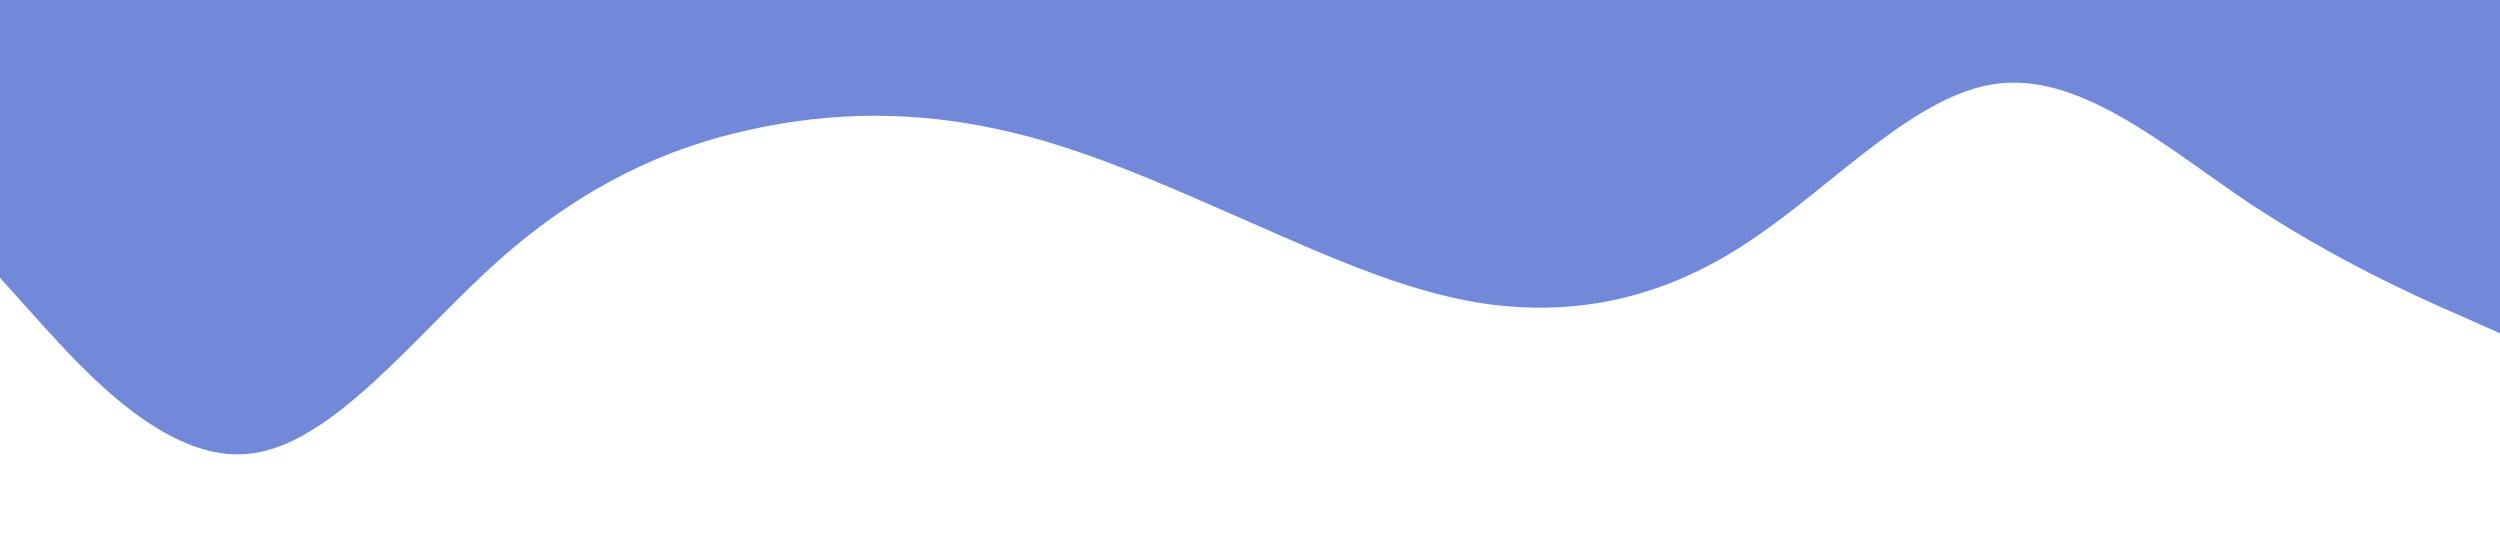
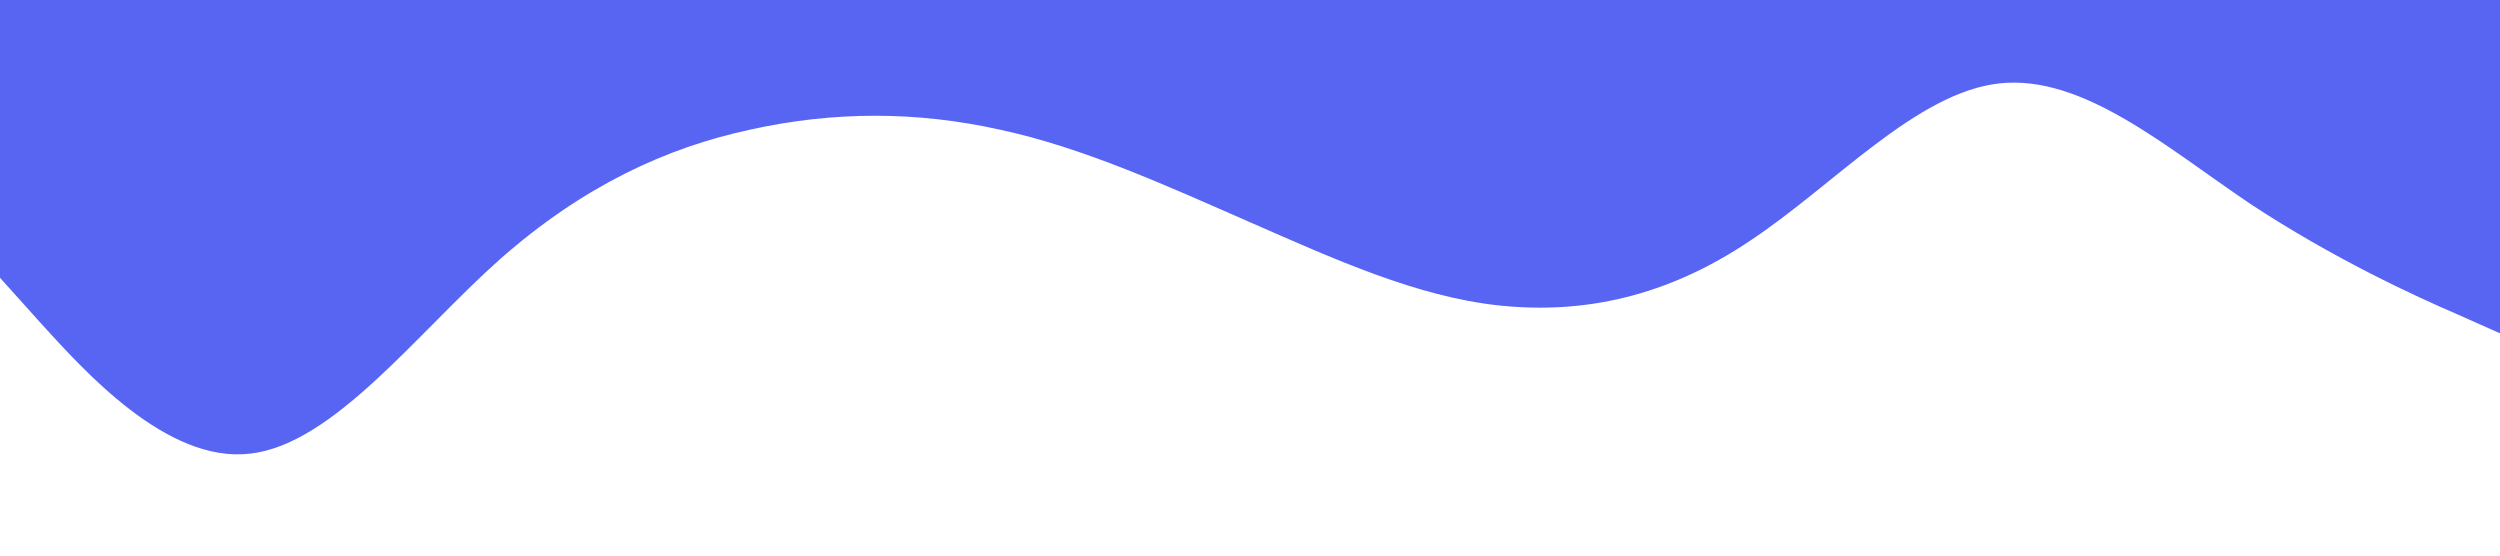
<svg xmlns="http://www.w3.org/2000/svg" viewBox="0 0 1440 320">
-   <path fill="#7289da" fill-opacity="1" d="M0,160L24,186.7C48,213,96,267,144,261.3C192,256,240,192,288,149.3C336,107,384,85,432,74.7C480,64,528,64,576,74.7C624,85,672,107,720,128C768,149,816,171,864,176C912,181,960,171,1008,138.7C1056,107,1104,53,1152,48C1200,43,1248,85,1296,117.3C1344,149,1392,171,1416,181.3L1440,192L1440,0L1416,0C1392,0,1344,0,1296,0C1248,0,1200,0,1152,0C1104,0,1056,0,1008,0C960,0,912,0,864,0C816,0,768,0,720,0C672,0,624,0,576,0C528,0,480,0,432,0C384,0,336,0,288,0C240,0,192,0,144,0C96,0,48,0,24,0L0,0Z" />
+   <path fill="#5865F2" fill-opacity="1" d="M0,160L24,186.7C48,213,96,267,144,261.3C192,256,240,192,288,149.3C336,107,384,85,432,74.7C480,64,528,64,576,74.7C624,85,672,107,720,128C768,149,816,171,864,176C912,181,960,171,1008,138.7C1056,107,1104,53,1152,48C1200,43,1248,85,1296,117.3C1344,149,1392,171,1416,181.3L1440,192L1440,0L1416,0C1392,0,1344,0,1296,0C1248,0,1200,0,1152,0C1104,0,1056,0,1008,0C960,0,912,0,864,0C816,0,768,0,720,0C672,0,624,0,576,0C528,0,480,0,432,0C384,0,336,0,288,0C240,0,192,0,144,0C96,0,48,0,24,0L0,0Z" />
</svg>
